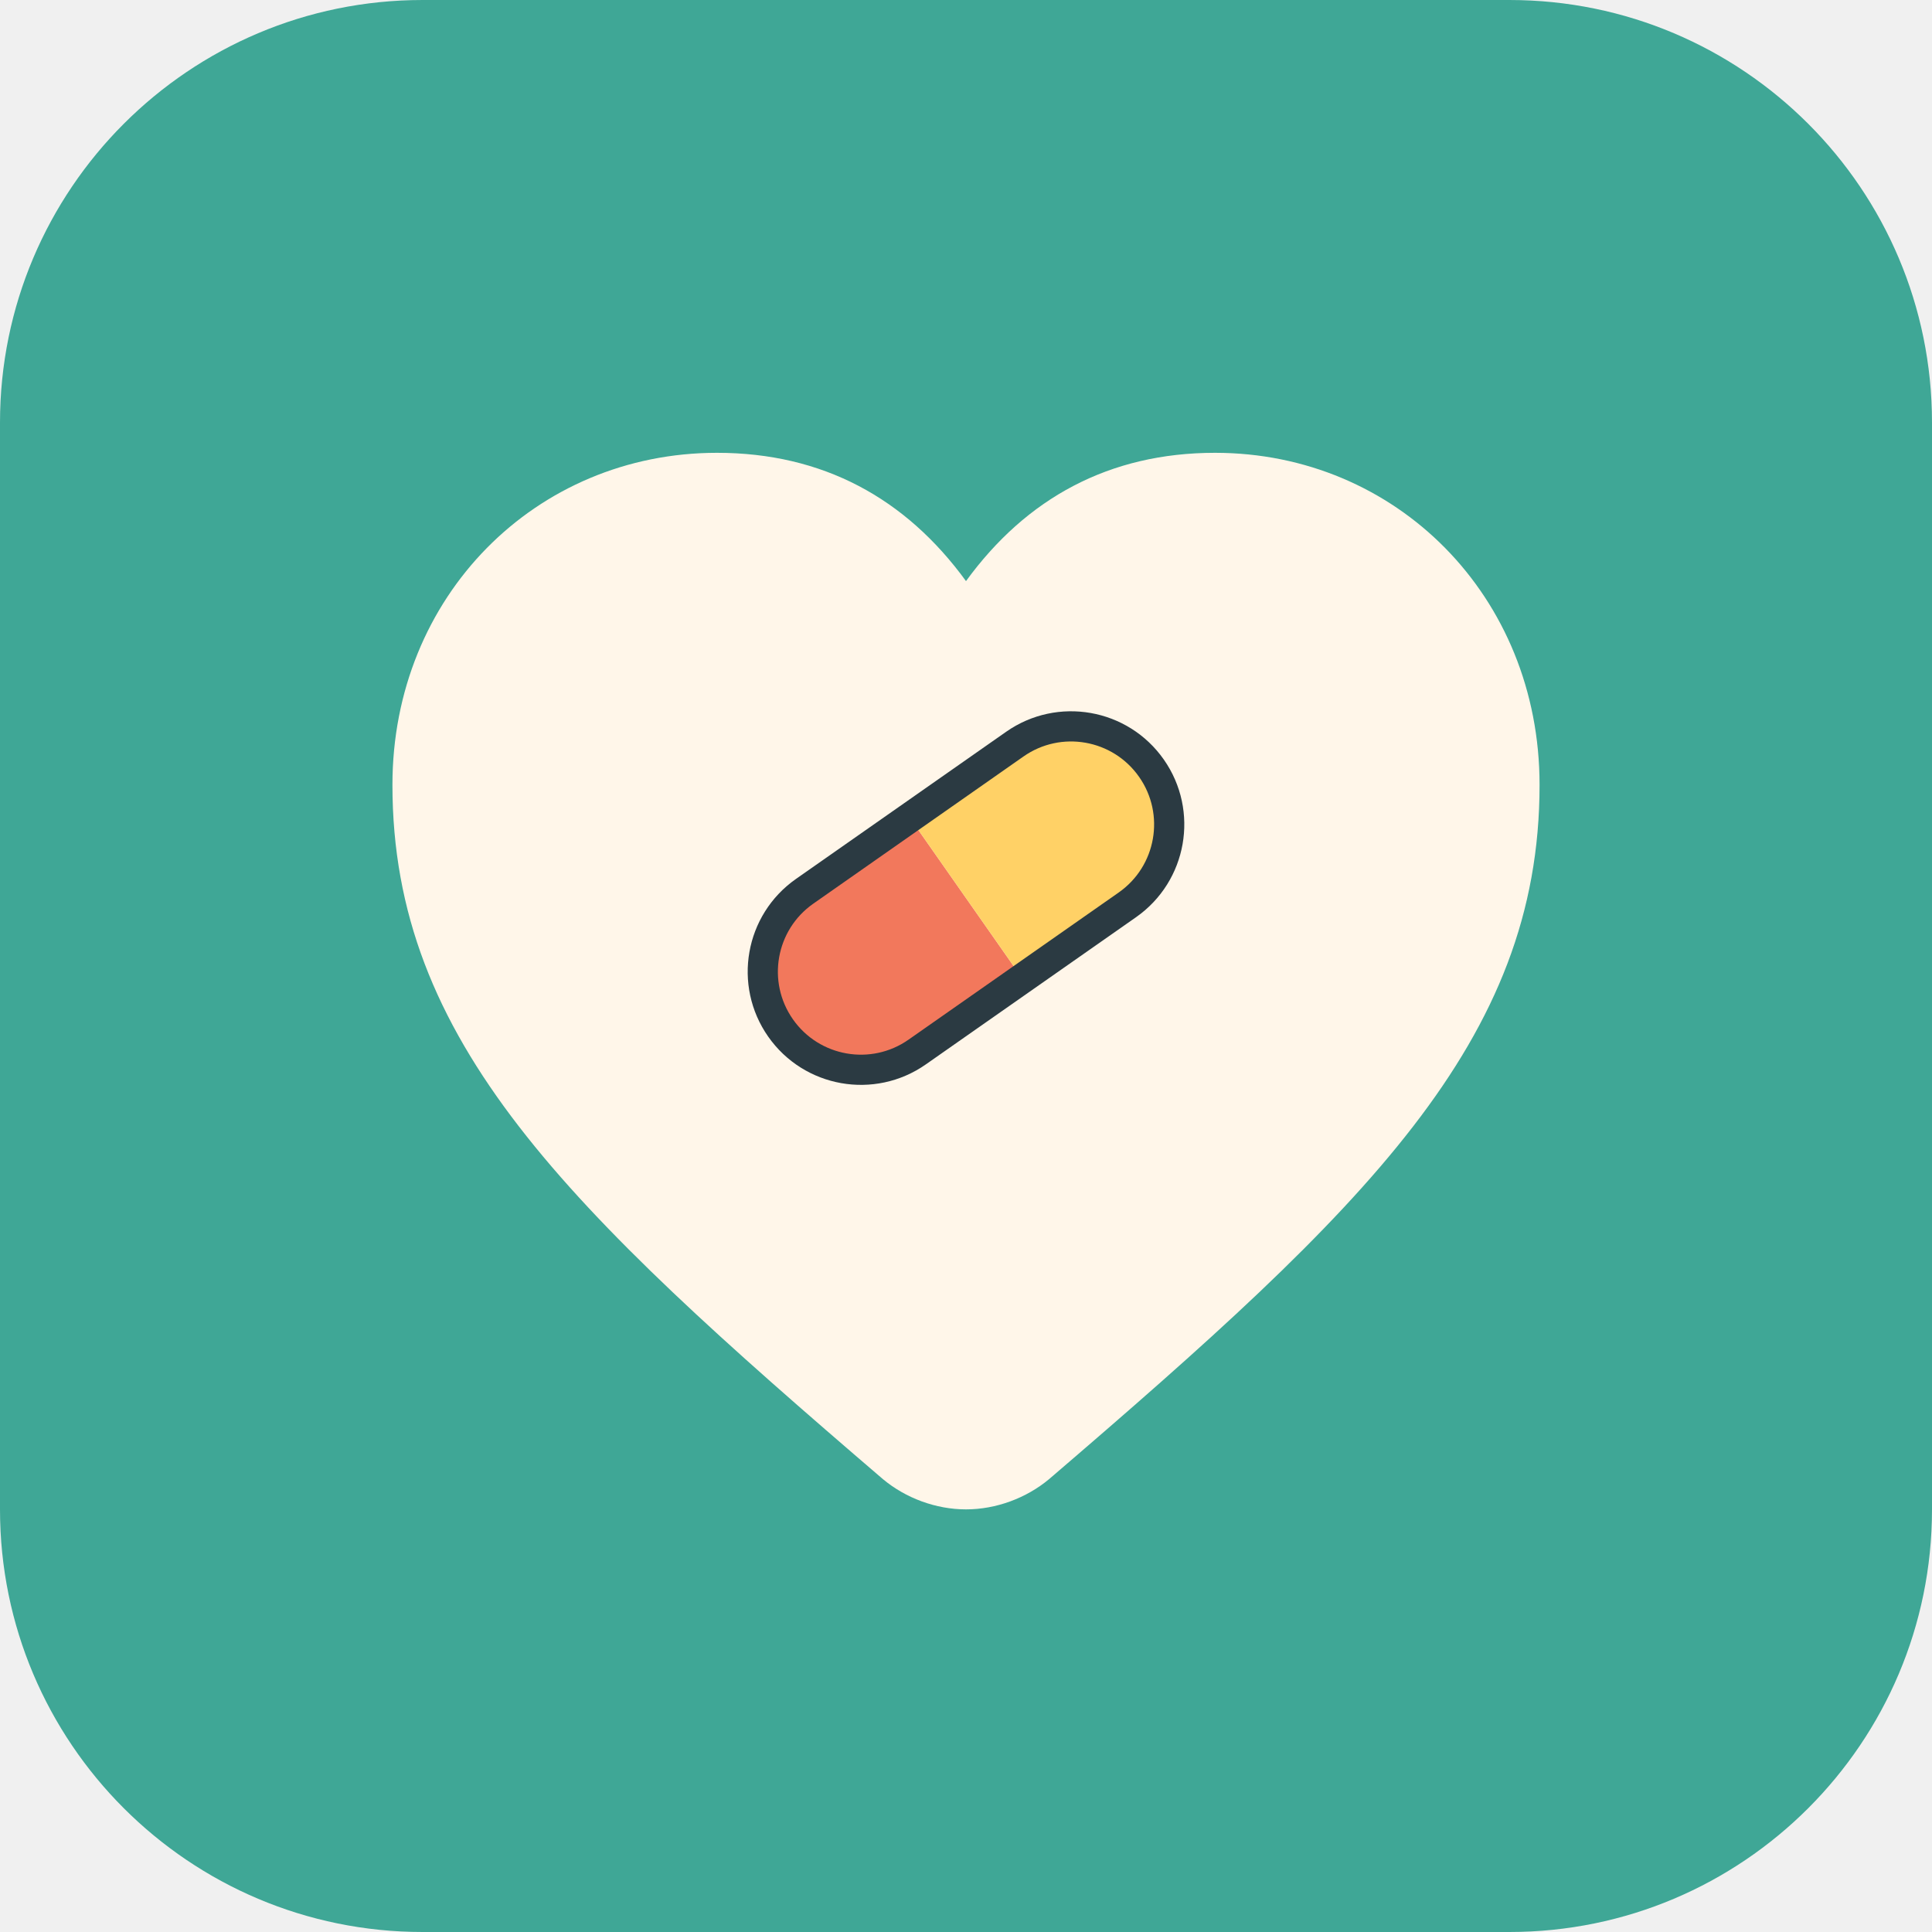
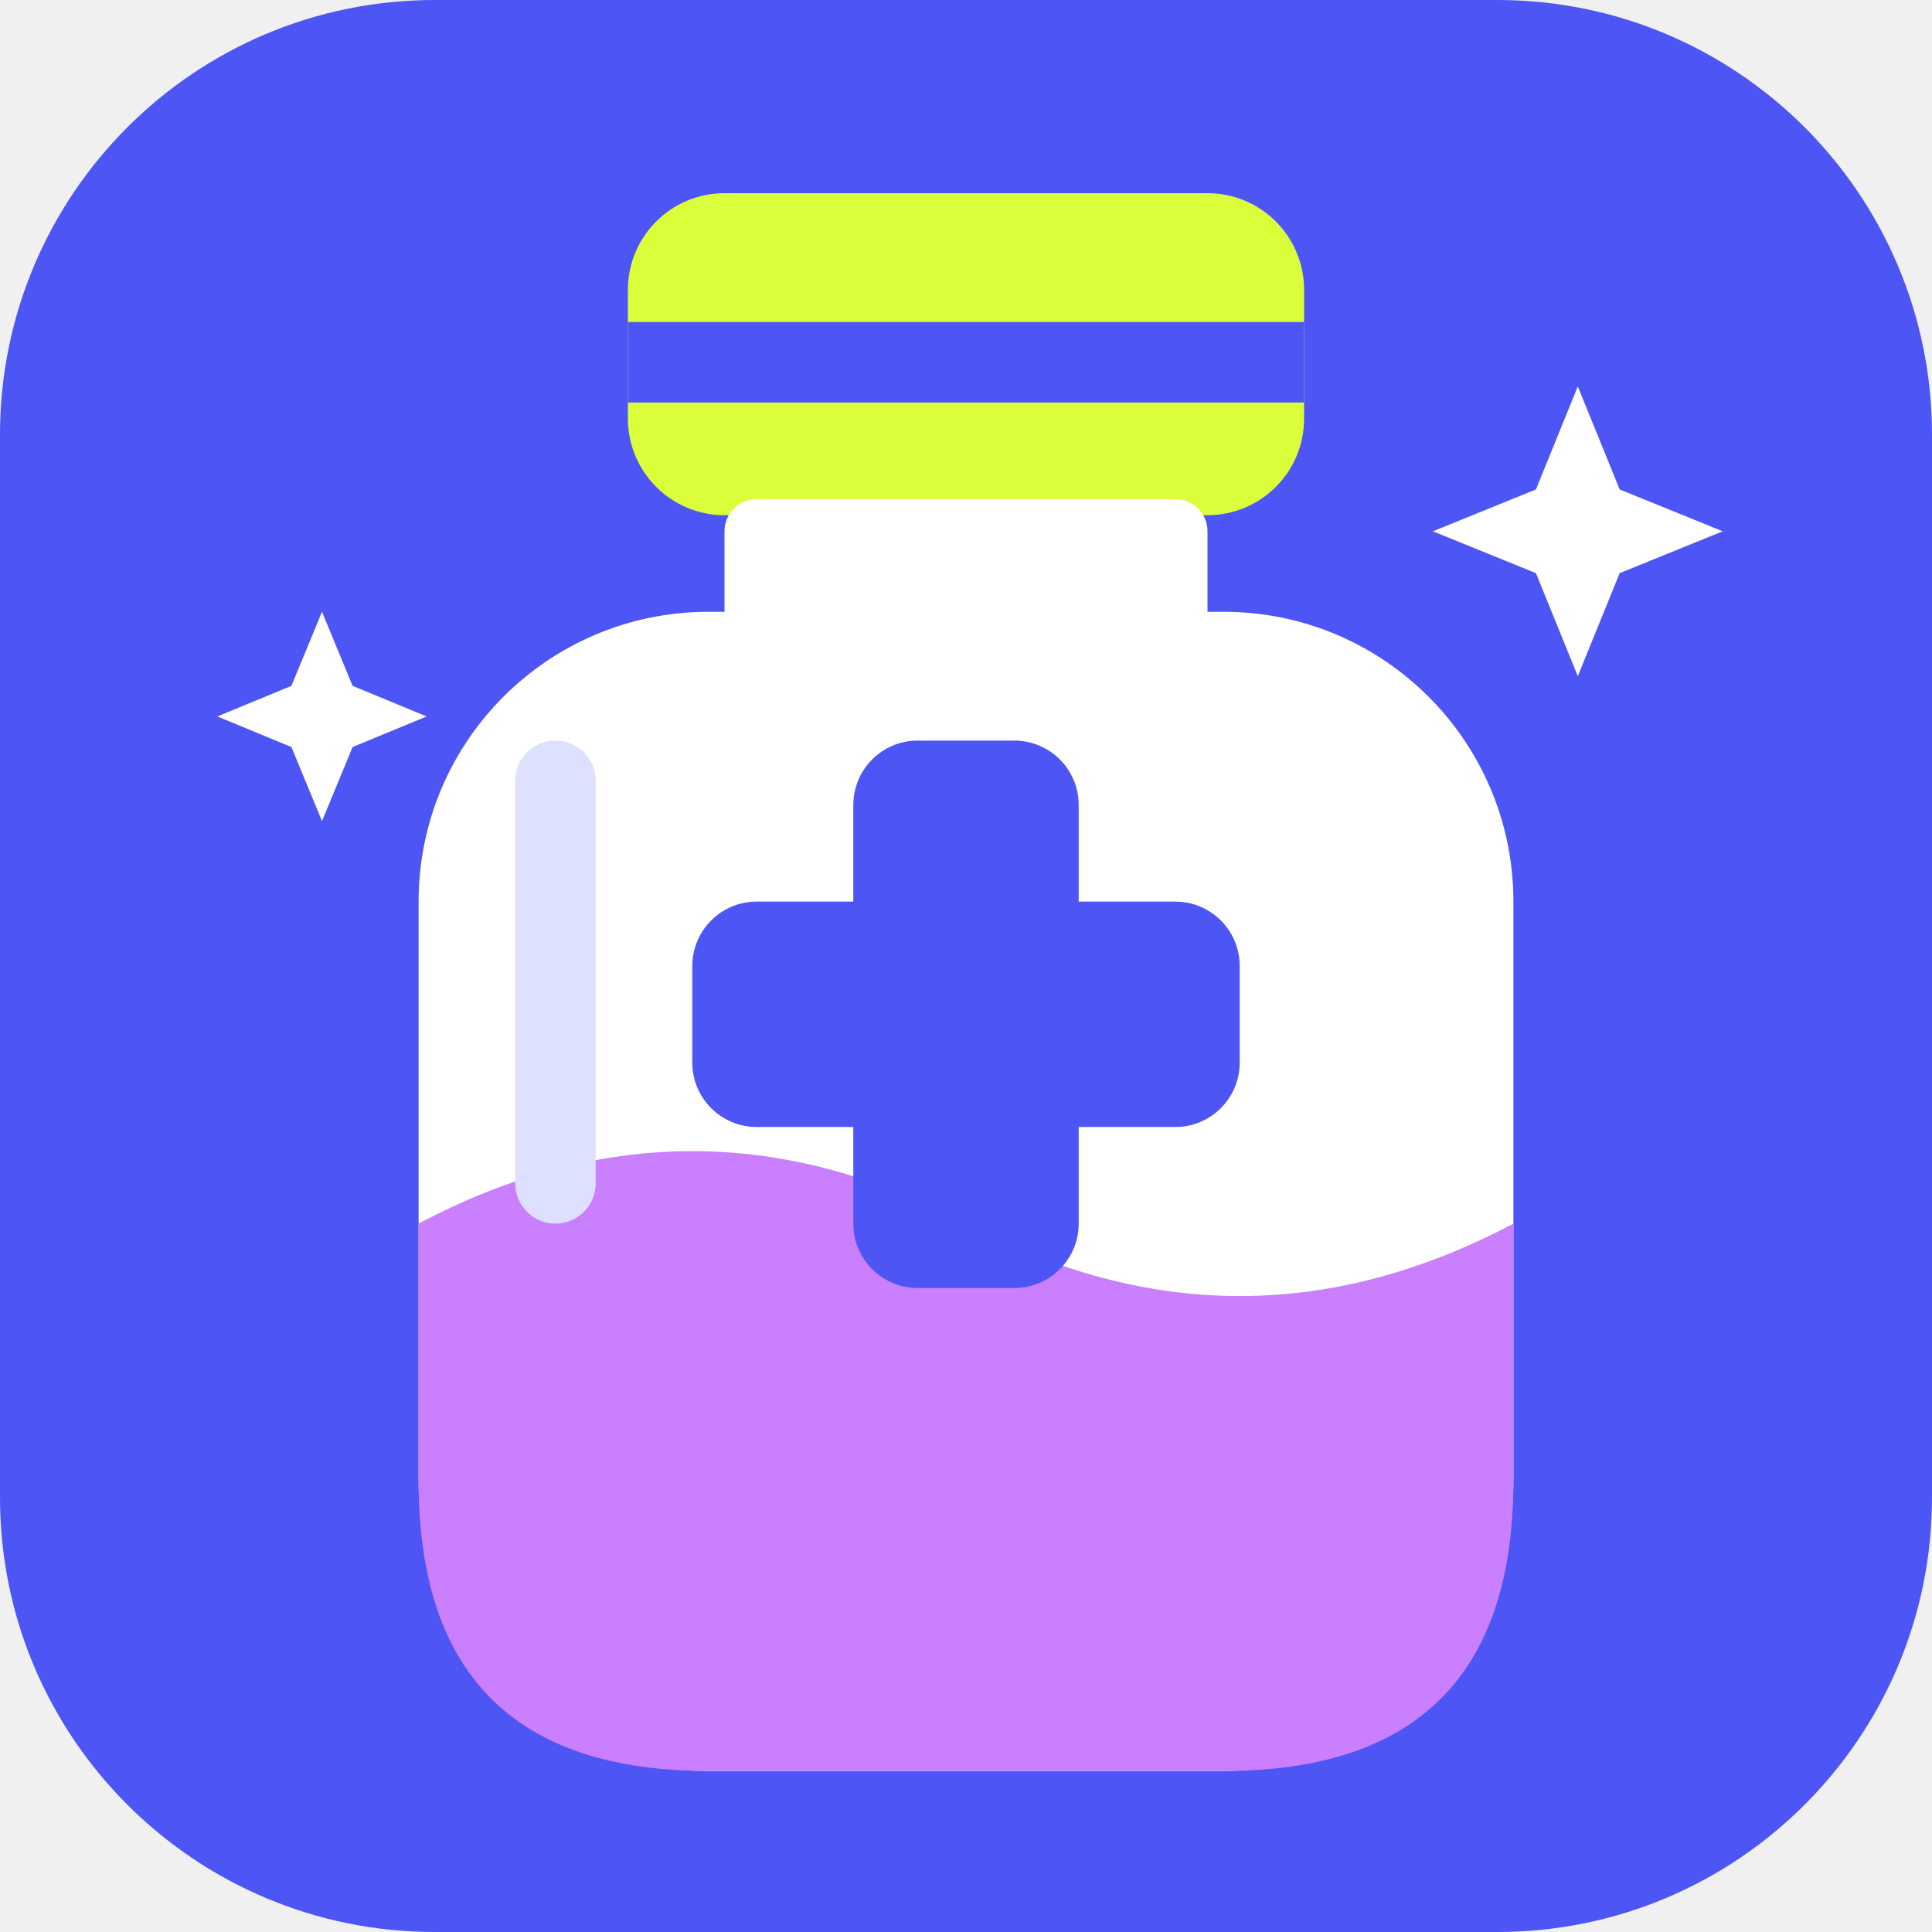
- <svg xmlns="http://www.w3.org/2000/svg" viewBox="0 0 512 512">
-   <defs>
-     <clipPath id="p">
-       <rect x="196" y="212" width="120" height="52" rx="26" />
-     </clipPath>
-   </defs>
-   <rect width="512" height="512" rx="112" fill="#3FA796" />
-   <path d="M256 400c-8 0-16-3-22-8C150 320 104 276 104 208c0-50 38-88 86-88 28 0 50 12 66 34 16-22 38-34 66-34 48 0 86 38 86 88 0 68-46 112-130 184-6 5-14 8-22 8z" fill="#FFF6E9" />
-   <g transform="rotate(-35 256 238)">
-     <g clip-path="url(#p)">
-       <rect x="196" y="212" width="60" height="52" fill="#F2785C" />
-       <rect x="256" y="212" width="60" height="52" fill="#FFD166" />
+ <svg xmlns="http://www.w3.org/2000/svg" viewBox="0 0 120 120">
+   <rect width="120" height="120" rx="27" fill="#4D55F5" />
+   <g class="lg-bottle">
+     <path class="lg-star s1" d="M98 24l2.6 6.4 6.4 2.6-6.4 2.6L98 42l-2.6-6.4L89 33l6.4-2.6z" fill="#fff" />
+     <path class="lg-star s2" d="M20 38l1.9 4.6 4.6 1.9-4.6 1.9L20 51l-1.9-4.6-4.6-1.9 4.6-1.9z" fill="#fff" />
+     <rect x="39" y="12" width="42" height="20" rx="6" fill="#DAFF3A" />
+     <rect x="39" y="20" width="42" height="5" fill="#4D55F5" />
+     <rect x="45" y="31" width="30" height="9" rx="2" fill="#fff" />
+     <rect x="26" y="38" width="68" height="72" rx="18" fill="#fff" />
+     <path d="M26 76q17-9 34 0t34 0v16q0 18-18 18H44q-18 0-18-18z" fill="#CA7FFE" />
+     <rect x="32" y="46" width="5" height="30" rx="2.5" fill="#DDE0FF" />
+     <g class="lg-cross">
+       <rect x="53" y="46" width="14" height="34" rx="4" fill="#4D55F5" />
+       <rect x="43" y="56" width="34" height="14" rx="4" fill="#4D55F5" />
    </g>
-     <rect x="196" y="212" width="120" height="52" rx="26" fill="none" stroke="#2B3A42" stroke-width="8" />
  </g>
</svg>
